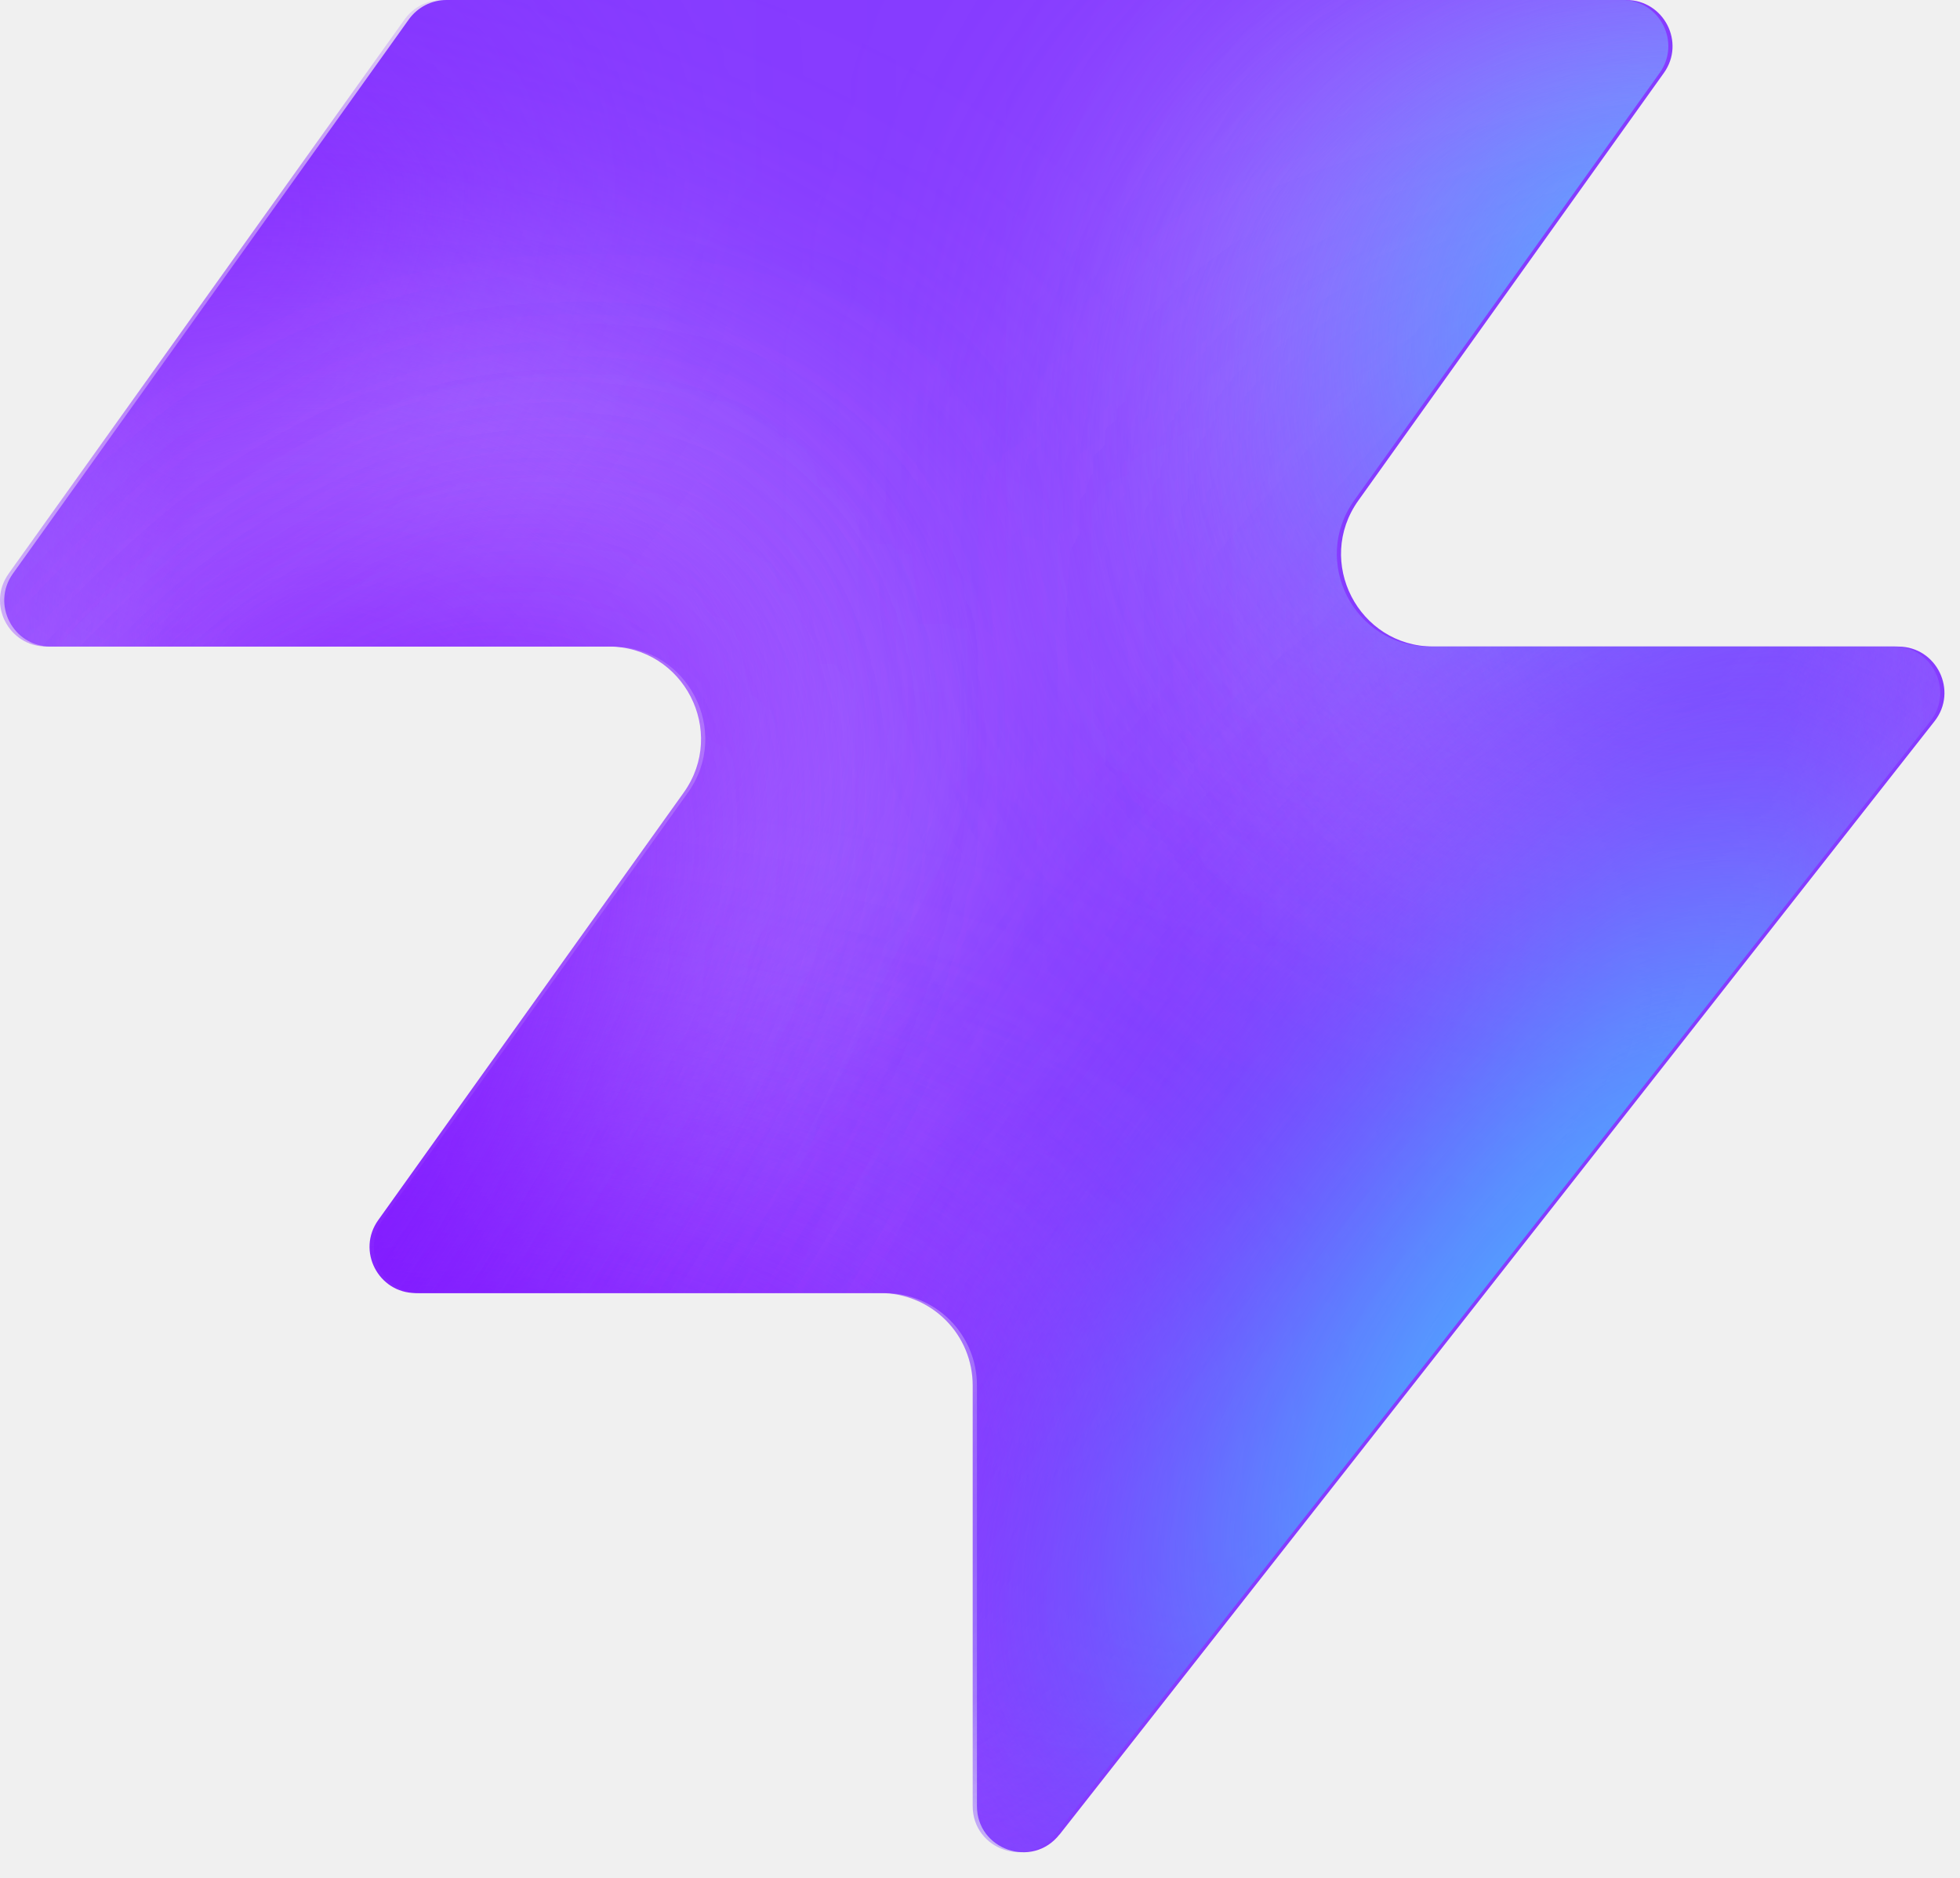
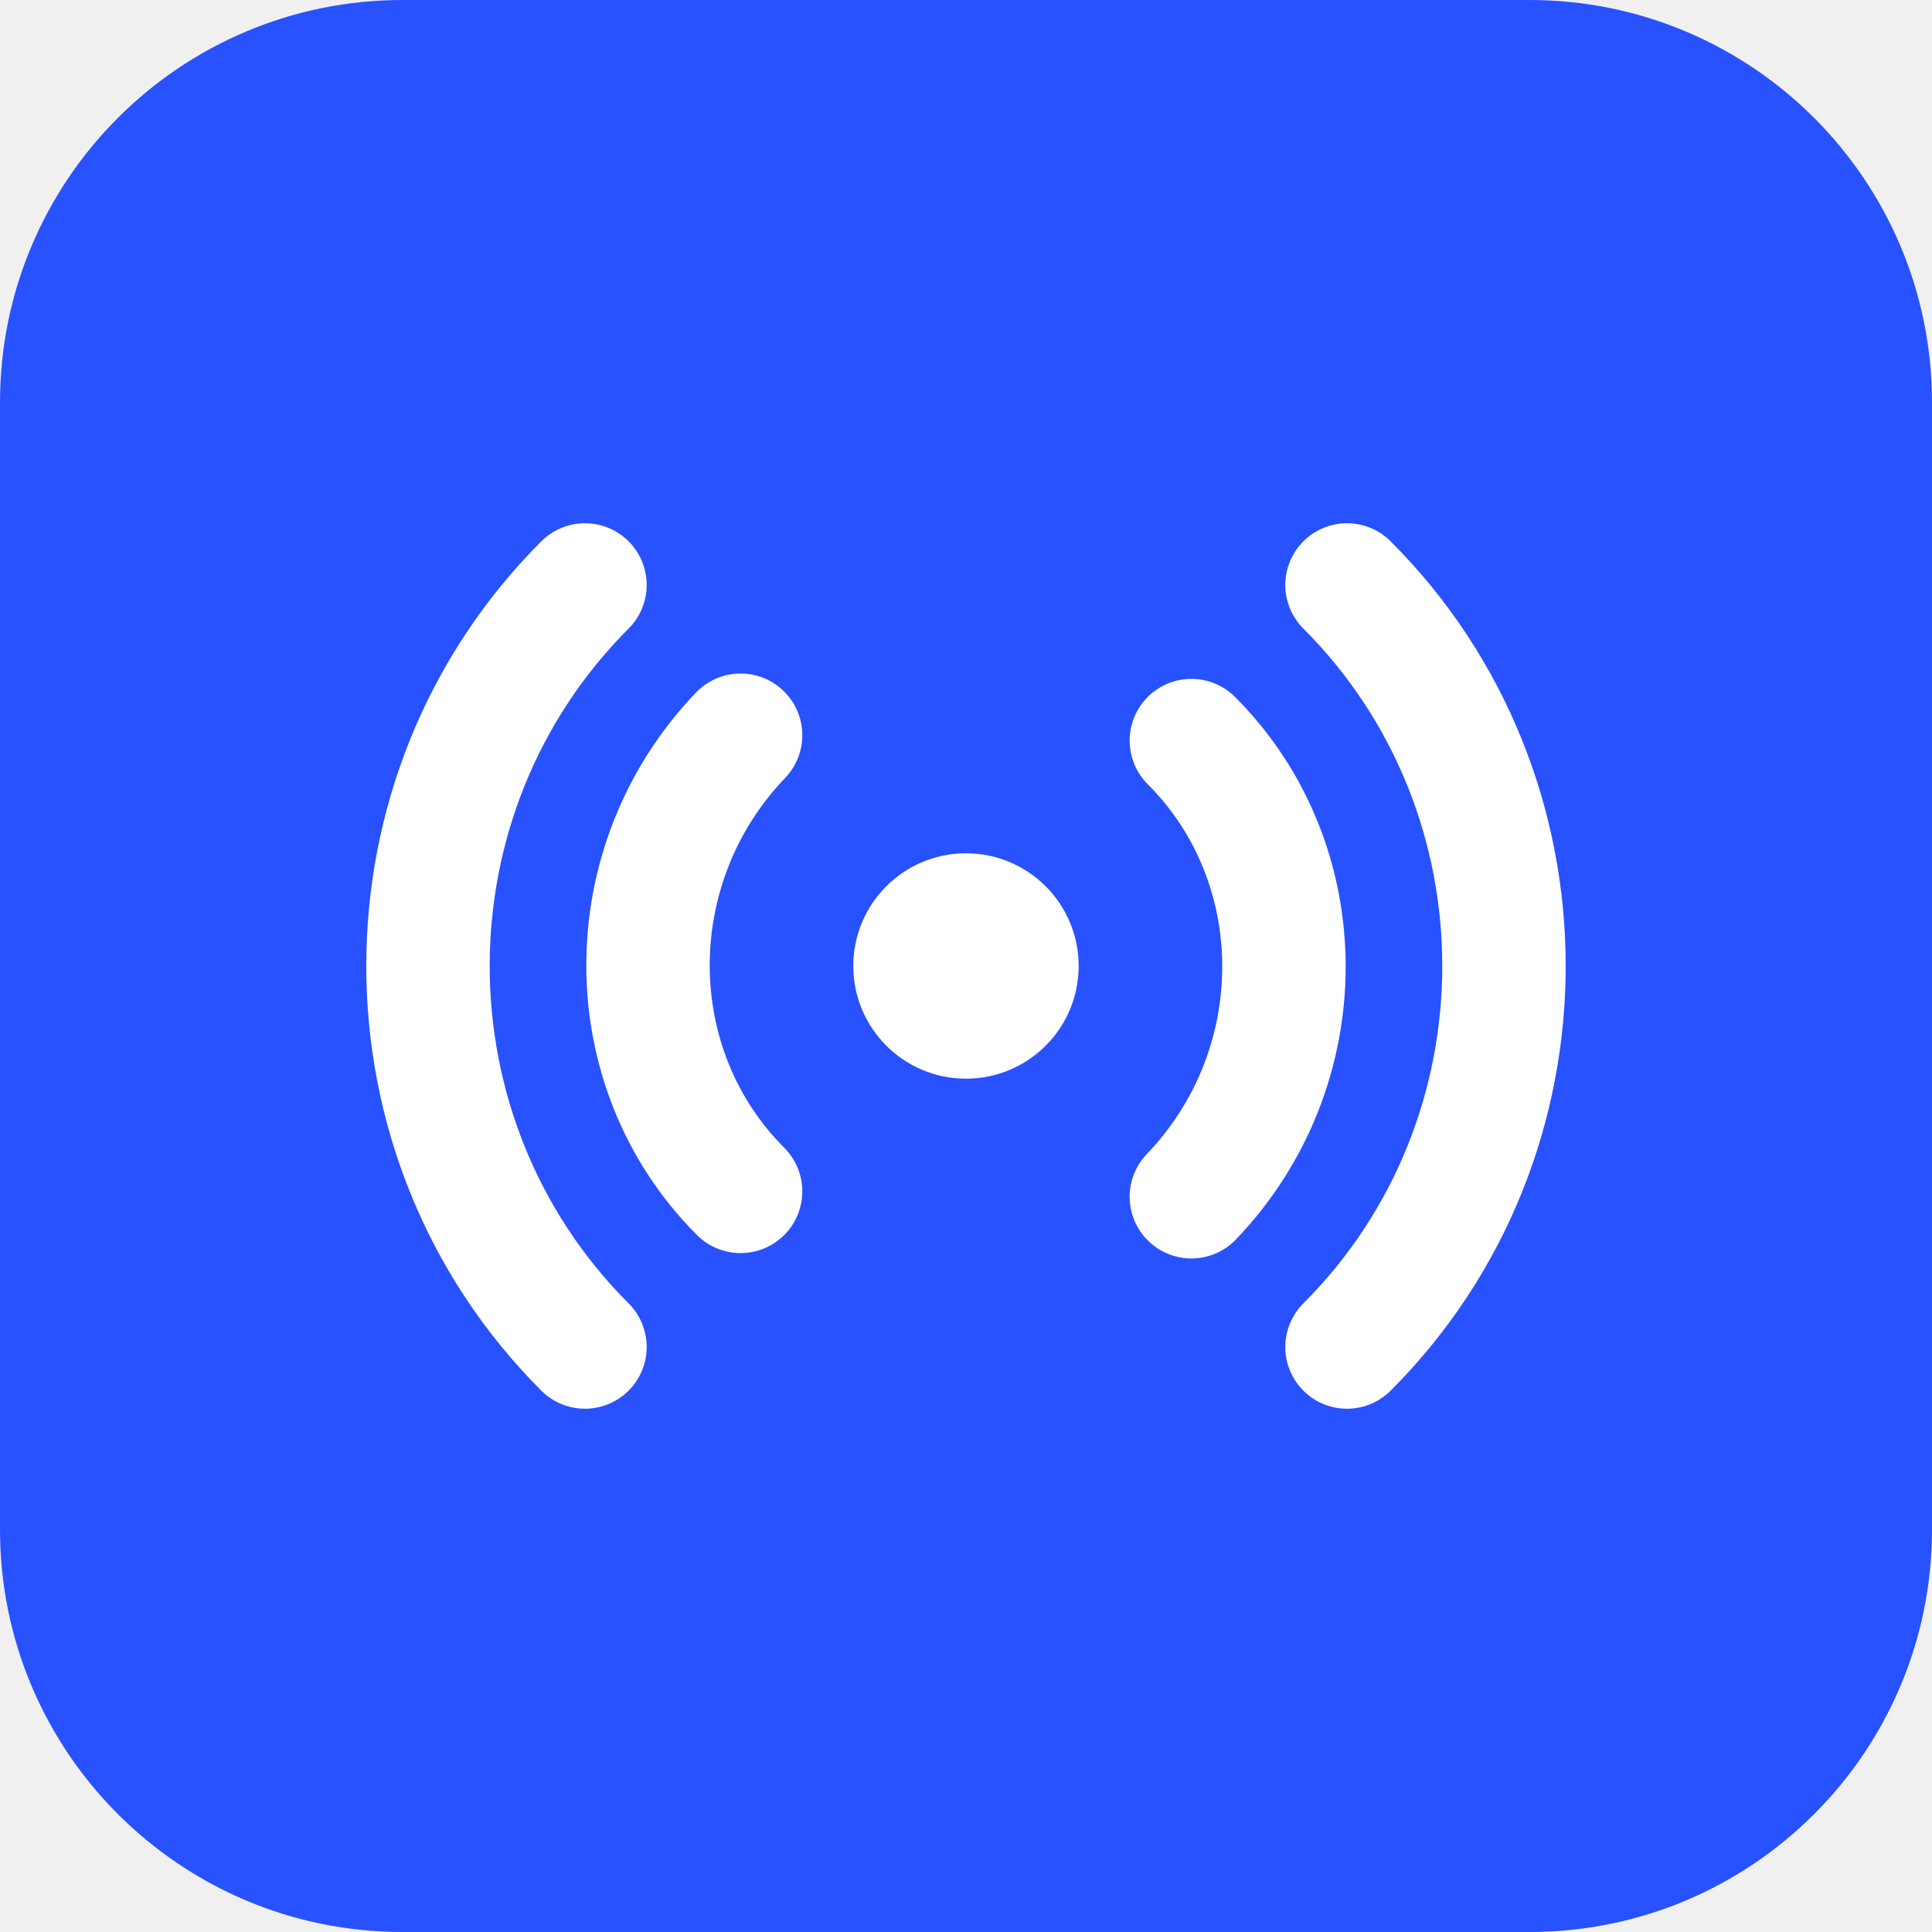
- <svg xmlns="http://www.w3.org/2000/svg" width="48" height="46" fill="none" viewBox="0 0 48 46">
-   <path fill="#863bff" d="M25.946 44.938c-.664.845-2.021.375-2.021-.698V33.937a2.26 2.26 0 0 0-2.262-2.262H10.287c-.92 0-1.456-1.04-.92-1.788l7.48-10.471c1.07-1.497 0-3.578-1.842-3.578H1.237c-.92 0-1.456-1.04-.92-1.788L10.013.474c.214-.297.556-.474.92-.474h28.894c.92 0 1.456 1.04.92 1.788l-7.48 10.471c-1.07 1.498 0 3.579 1.842 3.579h11.377c.943 0 1.473 1.088.89 1.83L25.947 44.94z" style="fill:#863bff;fill:color(display-p3 .525 .23 1);fill-opacity:1" />
-   <mask id="a" width="48" height="46" x="0" y="0" maskUnits="userSpaceOnUse" style="mask-type:alpha">
-     <path fill="#000" d="M25.842 44.938c-.664.844-2.021.375-2.021-.698V33.937a2.26 2.26 0 0 0-2.262-2.262H10.183c-.92 0-1.456-1.04-.92-1.788l7.48-10.471c1.07-1.498 0-3.579-1.842-3.579H1.133c-.92 0-1.456-1.04-.92-1.787L9.91.473c.214-.297.556-.474.92-.474h28.894c.92 0 1.456 1.04.92 1.788l-7.48 10.471c-1.07 1.498 0 3.578 1.842 3.578h11.377c.943 0 1.473 1.088.89 1.832L25.843 44.94z" style="fill:#000;fill-opacity:1" />
-   </mask>
-   <g mask="url(#a)">
-     <g filter="url(#b)">
-       <ellipse cx="5.508" cy="14.704" fill="#ede6ff" rx="5.508" ry="14.704" style="fill:#ede6ff;fill:color(display-p3 .927 .903 1);fill-opacity:1" transform="matrix(.00324 1 1 -.00324 -4.47 31.516)" />
-     </g>
-     <g filter="url(#c)">
-       <ellipse cx="10.399" cy="29.851" fill="#ede6ff" rx="10.399" ry="29.851" style="fill:#ede6ff;fill:color(display-p3 .927 .903 1);fill-opacity:1" transform="matrix(.00324 1 1 -.00324 -39.328 7.883)" />
-     </g>
-     <g filter="url(#d)">
-       <ellipse cx="5.508" cy="30.487" fill="#7e14ff" rx="5.508" ry="30.487" style="fill:#7e14ff;fill:color(display-p3 .492 .077 1);fill-opacity:1" transform="rotate(89.814 -25.913 -14.639)scale(1 -1)" />
-     </g>
-     <g filter="url(#e)">
-       <ellipse cx="5.508" cy="30.599" fill="#7e14ff" rx="5.508" ry="30.599" style="fill:#7e14ff;fill:color(display-p3 .492 .077 1);fill-opacity:1" transform="rotate(89.814 -32.644 -3.334)scale(1 -1)" />
-     </g>
-     <g filter="url(#f)">
-       <ellipse cx="5.508" cy="30.599" fill="#7e14ff" rx="5.508" ry="30.599" style="fill:#7e14ff;fill:color(display-p3 .492 .077 1);fill-opacity:1" transform="matrix(.00324 1 1 -.00324 -34.34 30.47)" />
-     </g>
-     <g filter="url(#g)">
-       <ellipse cx="14.072" cy="22.078" fill="#ede6ff" rx="14.072" ry="22.078" style="fill:#ede6ff;fill:color(display-p3 .927 .903 1);fill-opacity:1" transform="rotate(93.35 24.506 48.493)scale(-1 1)" />
-     </g>
-     <g filter="url(#h)">
-       <ellipse cx="3.47" cy="21.501" fill="#7e14ff" rx="3.47" ry="21.501" style="fill:#7e14ff;fill:color(display-p3 .492 .077 1);fill-opacity:1" transform="rotate(89.009 28.708 47.59)scale(-1 1)" />
-     </g>
-     <g filter="url(#i)">
-       <ellipse cx="3.47" cy="21.501" fill="#7e14ff" rx="3.47" ry="21.501" style="fill:#7e14ff;fill:color(display-p3 .492 .077 1);fill-opacity:1" transform="rotate(89.009 28.708 47.59)scale(-1 1)" />
-     </g>
-     <g filter="url(#j)">
-       <ellipse cx=".387" cy="8.972" fill="#7e14ff" rx="4.407" ry="29.108" style="fill:#7e14ff;fill:color(display-p3 .492 .077 1);fill-opacity:1" transform="rotate(39.51 .387 8.972)" />
-     </g>
-     <g filter="url(#k)">
-       <ellipse cx="47.523" cy="-6.092" fill="#7e14ff" rx="4.407" ry="29.108" style="fill:#7e14ff;fill:color(display-p3 .492 .077 1);fill-opacity:1" transform="rotate(37.892 47.523 -6.092)" />
-     </g>
-     <g filter="url(#l)">
-       <ellipse cx="41.412" cy="6.333" fill="#47bfff" rx="5.971" ry="9.665" style="fill:#47bfff;fill:color(display-p3 .28 .748 1);fill-opacity:1" transform="rotate(37.892 41.412 6.333)" />
-     </g>
-     <g filter="url(#m)">
-       <ellipse cx="-1.879" cy="38.332" fill="#7e14ff" rx="4.407" ry="29.108" style="fill:#7e14ff;fill:color(display-p3 .492 .077 1);fill-opacity:1" transform="rotate(37.892 -1.88 38.332)" />
-     </g>
-     <g filter="url(#n)">
-       <ellipse cx="-1.879" cy="38.332" fill="#7e14ff" rx="4.407" ry="29.108" style="fill:#7e14ff;fill:color(display-p3 .492 .077 1);fill-opacity:1" transform="rotate(37.892 -1.88 38.332)" />
-     </g>
-     <g filter="url(#o)">
-       <ellipse cx="35.651" cy="29.907" fill="#7e14ff" rx="4.407" ry="29.108" style="fill:#7e14ff;fill:color(display-p3 .492 .077 1);fill-opacity:1" transform="rotate(37.892 35.651 29.907)" />
-     </g>
-     <g filter="url(#p)">
-       <ellipse cx="38.418" cy="32.4" fill="#47bfff" rx="5.971" ry="15.297" style="fill:#47bfff;fill:color(display-p3 .28 .748 1);fill-opacity:1" transform="rotate(37.892 38.418 32.4)" />
-     </g>
+ <svg xmlns="http://www.w3.org/2000/svg" width="48" height="48" viewBox="0 0 48 48">
+   <rect width="48" height="48" rx="10" fill="#2851FF" />
+   <g transform="translate(8,8) scale(1.3333)" fill="none" stroke="#FFFFFF" stroke-width="2.3" stroke-linecap="round" stroke-linejoin="round">
+     <path d="M4.9 19.1C1 15.2 1 8.8 4.9 4.9" />
+     <path d="M7.8 16.2c-2.3-2.3-2.3-6.1 0-8.5" />
+     <circle cx="12" cy="12" r="2.1" fill="#FFFFFF" stroke="none" />
+     <path d="M16.2 7.8c2.3 2.3 2.3 6.1 0 8.5" />
+     <path d="M19.1 4.9C23 8.8 23 15.2 19.1 19.1" />
  </g>
-   <defs>
-     <filter id="b" width="60.045" height="41.654" x="-19.77" y="16.149" color-interpolation-filters="sRGB" filterUnits="userSpaceOnUse">
-       <feFlood flood-opacity="0" result="BackgroundImageFix" />
-       <feBlend in="SourceGraphic" in2="BackgroundImageFix" result="shape" />
-       <feGaussianBlur result="effect1_foregroundBlur_2002_17158" stdDeviation="7.659" />
-     </filter>
-     <filter id="c" width="90.34" height="51.437" x="-54.613" y="-7.533" color-interpolation-filters="sRGB" filterUnits="userSpaceOnUse">
-       <feFlood flood-opacity="0" result="BackgroundImageFix" />
-       <feBlend in="SourceGraphic" in2="BackgroundImageFix" result="shape" />
-       <feGaussianBlur result="effect1_foregroundBlur_2002_17158" stdDeviation="7.659" />
-     </filter>
-     <filter id="d" width="79.355" height="29.4" x="-49.64" y="2.03" color-interpolation-filters="sRGB" filterUnits="userSpaceOnUse">
-       <feFlood flood-opacity="0" result="BackgroundImageFix" />
-       <feBlend in="SourceGraphic" in2="BackgroundImageFix" result="shape" />
-       <feGaussianBlur result="effect1_foregroundBlur_2002_17158" stdDeviation="4.596" />
-     </filter>
-     <filter id="e" width="79.579" height="29.4" x="-45.045" y="20.029" color-interpolation-filters="sRGB" filterUnits="userSpaceOnUse">
-       <feFlood flood-opacity="0" result="BackgroundImageFix" />
-       <feBlend in="SourceGraphic" in2="BackgroundImageFix" result="shape" />
-       <feGaussianBlur result="effect1_foregroundBlur_2002_17158" stdDeviation="4.596" />
-     </filter>
-     <filter id="f" width="79.579" height="29.4" x="-43.513" y="21.178" color-interpolation-filters="sRGB" filterUnits="userSpaceOnUse">
-       <feFlood flood-opacity="0" result="BackgroundImageFix" />
-       <feBlend in="SourceGraphic" in2="BackgroundImageFix" result="shape" />
-       <feGaussianBlur result="effect1_foregroundBlur_2002_17158" stdDeviation="4.596" />
-     </filter>
-     <filter id="g" width="74.749" height="58.852" x="15.756" y="-17.901" color-interpolation-filters="sRGB" filterUnits="userSpaceOnUse">
-       <feFlood flood-opacity="0" result="BackgroundImageFix" />
-       <feBlend in="SourceGraphic" in2="BackgroundImageFix" result="shape" />
-       <feGaussianBlur result="effect1_foregroundBlur_2002_17158" stdDeviation="7.659" />
-     </filter>
-     <filter id="h" width="61.377" height="25.362" x="23.548" y="2.284" color-interpolation-filters="sRGB" filterUnits="userSpaceOnUse">
-       <feFlood flood-opacity="0" result="BackgroundImageFix" />
-       <feBlend in="SourceGraphic" in2="BackgroundImageFix" result="shape" />
-       <feGaussianBlur result="effect1_foregroundBlur_2002_17158" stdDeviation="4.596" />
-     </filter>
-     <filter id="i" width="61.377" height="25.362" x="23.548" y="2.284" color-interpolation-filters="sRGB" filterUnits="userSpaceOnUse">
-       <feFlood flood-opacity="0" result="BackgroundImageFix" />
-       <feBlend in="SourceGraphic" in2="BackgroundImageFix" result="shape" />
-       <feGaussianBlur result="effect1_foregroundBlur_2002_17158" stdDeviation="4.596" />
-     </filter>
-     <filter id="j" width="56.045" height="63.649" x="-27.636" y="-22.853" color-interpolation-filters="sRGB" filterUnits="userSpaceOnUse">
-       <feFlood flood-opacity="0" result="BackgroundImageFix" />
-       <feBlend in="SourceGraphic" in2="BackgroundImageFix" result="shape" />
-       <feGaussianBlur result="effect1_foregroundBlur_2002_17158" stdDeviation="4.596" />
-     </filter>
-     <filter id="k" width="54.814" height="64.646" x="20.116" y="-38.415" color-interpolation-filters="sRGB" filterUnits="userSpaceOnUse">
-       <feFlood flood-opacity="0" result="BackgroundImageFix" />
-       <feBlend in="SourceGraphic" in2="BackgroundImageFix" result="shape" />
-       <feGaussianBlur result="effect1_foregroundBlur_2002_17158" stdDeviation="4.596" />
-     </filter>
-     <filter id="l" width="33.541" height="35.313" x="24.641" y="-11.323" color-interpolation-filters="sRGB" filterUnits="userSpaceOnUse">
-       <feFlood flood-opacity="0" result="BackgroundImageFix" />
-       <feBlend in="SourceGraphic" in2="BackgroundImageFix" result="shape" />
-       <feGaussianBlur result="effect1_foregroundBlur_2002_17158" stdDeviation="4.596" />
-     </filter>
-     <filter id="m" width="54.814" height="64.646" x="-29.286" y="6.009" color-interpolation-filters="sRGB" filterUnits="userSpaceOnUse">
-       <feFlood flood-opacity="0" result="BackgroundImageFix" />
-       <feBlend in="SourceGraphic" in2="BackgroundImageFix" result="shape" />
-       <feGaussianBlur result="effect1_foregroundBlur_2002_17158" stdDeviation="4.596" />
-     </filter>
-     <filter id="n" width="54.814" height="64.646" x="-29.286" y="6.009" color-interpolation-filters="sRGB" filterUnits="userSpaceOnUse">
-       <feFlood flood-opacity="0" result="BackgroundImageFix" />
-       <feBlend in="SourceGraphic" in2="BackgroundImageFix" result="shape" />
-       <feGaussianBlur result="effect1_foregroundBlur_2002_17158" stdDeviation="4.596" />
-     </filter>
-     <filter id="o" width="54.814" height="64.646" x="8.244" y="-2.416" color-interpolation-filters="sRGB" filterUnits="userSpaceOnUse">
-       <feFlood flood-opacity="0" result="BackgroundImageFix" />
-       <feBlend in="SourceGraphic" in2="BackgroundImageFix" result="shape" />
-       <feGaussianBlur result="effect1_foregroundBlur_2002_17158" stdDeviation="4.596" />
-     </filter>
-     <filter id="p" width="39.409" height="43.623" x="18.713" y="10.588" color-interpolation-filters="sRGB" filterUnits="userSpaceOnUse">
-       <feFlood flood-opacity="0" result="BackgroundImageFix" />
-       <feBlend in="SourceGraphic" in2="BackgroundImageFix" result="shape" />
-       <feGaussianBlur result="effect1_foregroundBlur_2002_17158" stdDeviation="4.596" />
-     </filter>
-   </defs>
</svg>
